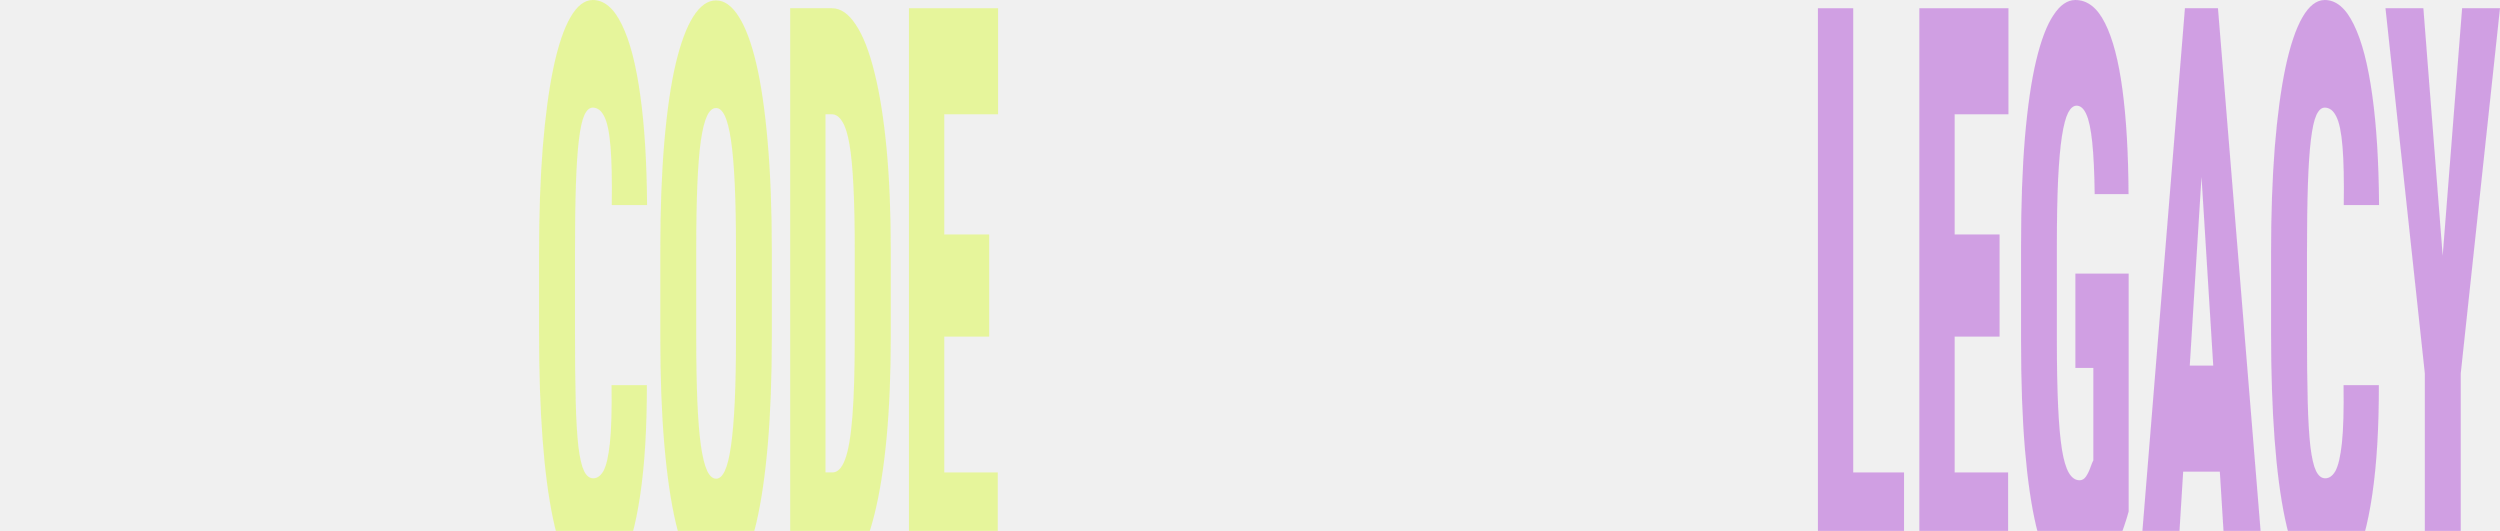
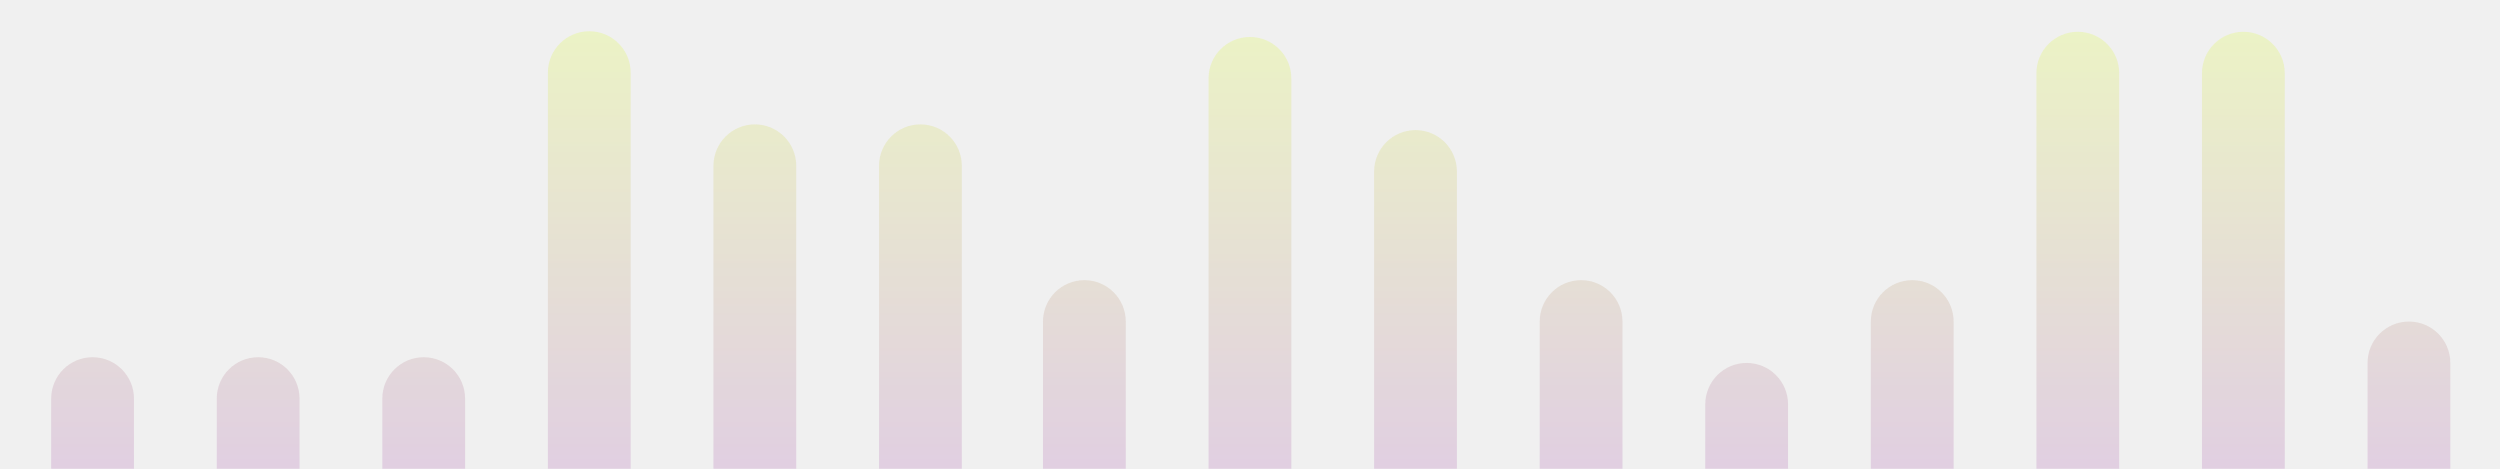
- <svg xmlns="http://www.w3.org/2000/svg" width="1408" height="299" viewBox="0 0 1408 299" fill="none">
-   <g clip-path="url(#clip0_1355_2420)">
-     <g opacity="0.7">
-       <path d="M21.345 4.629L32.221 143.948L37.688 74.289L43.155 4.629H64.5L42.399 210.301V325.591H22.159V210.301L0 4.629H21.345Z" fill="white" fill-opacity="0.04" />
-       <path d="M130.744 141.082V189.579C130.744 212.652 129.988 232.933 128.476 250.421C126.964 267.909 124.812 282.605 122.02 294.509C119.228 306.266 115.913 315.157 112.075 321.182C108.275 327.061 104.049 330 99.396 330C94.704 330 90.439 327.061 86.6 321.182C82.762 315.157 79.447 306.266 76.655 294.509C73.863 282.605 71.712 267.909 70.199 250.421C68.687 232.933 67.931 212.652 67.931 189.579V141.082C67.931 118.009 68.687 97.655 70.199 80.02C71.712 62.385 73.844 47.689 76.597 35.932C79.389 24.175 82.704 15.284 86.542 9.259C90.381 3.233 94.646 0.22 99.338 0.22C103.99 0.22 108.236 3.233 112.075 9.259C115.952 15.284 119.267 24.175 122.02 35.932C124.773 47.689 126.906 62.385 128.418 80.02C129.969 97.655 130.744 118.009 130.744 141.082ZM110.563 189.579V140.641C110.563 126.239 110.33 113.968 109.865 103.828C109.399 93.687 108.701 85.458 107.771 79.138C106.84 72.819 105.677 68.19 104.281 65.251C102.885 62.311 101.238 60.842 99.338 60.842C97.36 60.842 95.674 62.311 94.278 65.251C92.882 68.19 91.719 72.819 90.788 79.138C89.896 85.458 89.237 93.687 88.811 103.828C88.384 113.968 88.171 126.239 88.171 140.641V189.579C88.171 203.834 88.384 216.032 88.811 226.172C89.237 236.166 89.896 244.395 90.788 250.862C91.719 257.328 92.901 262.104 94.336 265.19C95.77 268.13 97.457 269.599 99.396 269.599C101.257 269.599 102.885 268.13 104.281 265.19C105.716 262.104 106.879 257.328 107.771 250.862C108.701 244.395 109.399 236.166 109.865 226.172C110.33 216.032 110.563 203.834 110.563 189.579Z" fill="white" fill-opacity="0.04" />
-       <path d="M178.435 4.629H198.384V223.086C198.384 248.069 197.202 268.497 194.837 284.369C192.471 300.094 189.156 311.63 184.891 318.978C180.626 326.326 175.586 330 169.77 330C163.992 330 158.952 326.326 154.648 318.978C150.344 311.63 146.971 300.094 144.528 284.369C142.124 268.497 140.922 248.069 140.922 223.086V4.629H160.929V223.086C160.929 236.313 161.239 246.379 161.86 253.287C162.519 260.047 163.508 264.603 164.826 266.954C166.144 269.305 167.792 270.481 169.77 270.481C171.786 270.481 173.434 269.305 174.713 266.954C175.993 264.603 176.923 260.047 177.505 253.287C178.125 246.379 178.435 236.313 178.435 223.086V4.629Z" fill="white" fill-opacity="0.04" />
-       <path d="M210.016 4.629H238.98C244.641 4.629 249.546 8.303 253.695 15.651C257.843 22.999 261.023 33.874 263.233 48.277C265.482 62.679 266.606 80.461 266.606 101.623C266.606 119.993 265.986 135.351 264.745 147.695C263.543 160.04 261.837 170.254 259.627 178.337C257.417 186.273 254.819 192.812 251.834 197.956L245.378 212.285H222.637L222.521 152.545H238.515C240.337 152.545 241.849 150.782 243.051 147.255C244.253 143.727 245.145 138.731 245.727 132.265C246.347 125.651 246.657 117.789 246.657 108.677C246.657 99.419 246.367 91.483 245.785 84.87C245.203 78.257 244.35 73.186 243.226 69.659C242.14 66.132 240.725 64.369 238.98 64.369H229.907V325.591H210.016V4.629ZM247.53 325.591L232.524 183.627L253.578 183.186L268.875 322.285V325.591H247.53Z" fill="white" fill-opacity="0.04" />
-       <path d="M344.425 216.914H364.315C364.354 241.015 363.113 261.59 360.593 278.637C358.112 295.538 354.603 308.323 350.066 316.994C345.53 325.665 340.218 330 334.13 330C329.206 330 324.844 326.767 321.044 320.301C317.244 313.834 314.046 304.429 311.448 292.084C308.85 279.739 306.892 264.823 305.574 247.335C304.255 229.699 303.596 209.713 303.596 187.375V142.625C303.596 120.434 304.294 100.521 305.69 82.886C307.125 65.251 309.141 50.261 311.739 37.916C314.375 25.571 317.555 16.166 321.277 9.699C325.038 3.233 329.225 0 333.839 0C340.315 0 345.782 4.629 350.241 13.888C354.738 22.999 358.189 36.226 360.593 53.567C362.997 70.761 364.277 91.409 364.432 115.511H344.541C344.735 101.55 344.502 90.601 343.843 82.665C343.184 74.582 342.021 68.924 340.353 65.691C338.725 62.311 336.554 60.621 333.839 60.621C331.978 60.621 330.408 62.017 329.128 64.81C327.849 67.602 326.822 72.231 326.046 78.697C325.271 85.017 324.708 93.394 324.359 103.828C324.01 114.262 323.836 127.047 323.836 142.184V187.375C323.836 202.806 323.972 215.738 324.243 226.172C324.514 236.607 325.019 245.057 325.755 251.523C326.531 257.842 327.578 262.398 328.896 265.19C330.253 267.983 331.998 269.379 334.13 269.379C336.379 269.379 338.298 267.983 339.888 265.19C341.478 262.251 342.68 257.034 343.494 249.539C344.308 241.897 344.619 231.022 344.425 216.914Z" fill="#D7FF01" fill-opacity="0.5" />
-       <path d="M434.689 141.082V189.579C434.689 212.652 433.933 232.933 432.421 250.421C430.909 267.909 428.757 282.605 425.965 294.509C423.174 306.266 419.858 315.157 416.02 321.182C412.22 327.061 407.994 330 403.341 330C398.649 330 394.384 327.061 390.546 321.182C386.707 315.157 383.392 306.266 380.6 294.509C377.809 282.605 375.657 267.909 374.144 250.421C372.632 232.933 371.876 212.652 371.876 189.579V141.082C371.876 118.009 372.632 97.655 374.144 80.02C375.657 62.385 377.789 47.689 380.542 35.932C383.334 24.175 386.649 15.284 390.488 9.259C394.326 3.233 398.591 0.22 403.283 0.22C407.936 0.22 412.181 3.233 416.02 9.259C419.897 15.284 423.212 24.175 425.965 35.932C428.718 47.689 430.851 62.385 432.363 80.02C433.914 97.655 434.689 118.009 434.689 141.082ZM414.508 189.579V140.641C414.508 126.239 414.275 113.968 413.81 103.828C413.344 93.687 412.647 85.458 411.716 79.138C410.785 72.819 409.622 68.19 408.226 65.251C406.83 62.311 405.183 60.842 403.283 60.842C401.305 60.842 399.619 62.311 398.223 65.251C396.827 68.19 395.664 72.819 394.733 79.138C393.841 85.458 393.182 93.687 392.756 103.828C392.329 113.968 392.116 126.239 392.116 140.641V189.579C392.116 203.834 392.329 216.032 392.756 226.172C393.182 236.166 393.841 244.395 394.733 250.862C395.664 257.328 396.846 262.104 398.281 265.19C399.716 268.13 401.402 269.599 403.341 269.599C405.202 269.599 406.83 268.13 408.226 265.19C409.661 262.104 410.824 257.328 411.716 250.862C412.647 244.395 413.344 236.166 413.81 226.172C414.275 216.032 414.508 203.834 414.508 189.579Z" fill="#D7FF01" fill-opacity="0.5" />
-       <path d="M468.829 325.591H453.3L453.417 266.072H468.829C471.737 266.072 474.102 263.647 475.925 258.798C477.786 253.948 479.162 245.939 480.054 234.77C480.946 223.454 481.392 208.39 481.392 189.579V140.421C481.392 126.313 481.14 114.409 480.636 104.709C480.171 95.01 479.434 87.221 478.426 81.343C477.418 75.464 476.08 71.202 474.413 68.557C472.745 65.765 470.768 64.369 468.48 64.369H453.01V4.629H468.48C473.443 4.629 477.941 7.715 481.973 13.888C486.045 19.913 489.554 28.878 492.5 40.782C495.447 52.538 497.715 66.794 499.305 83.547C500.895 100.301 501.69 119.405 501.69 140.862V189.579C501.69 210.888 500.895 229.993 499.305 246.894C497.715 263.647 495.447 277.902 492.5 289.659C489.592 301.416 486.122 310.381 482.09 316.553C478.096 322.578 473.676 325.591 468.829 325.591ZM464.933 4.629V325.591H445.042V4.629H464.933Z" fill="#D7FF01" fill-opacity="0.5" />
-       <path d="M561.944 266.072V325.591H524.896V266.072H561.944ZM531.817 4.629V325.591H511.926V4.629H531.817ZM557.116 132.044V189.579H524.896V132.044H557.116ZM562.118 4.629V64.369H524.896V4.629H562.118Z" fill="#D7FF01" fill-opacity="0.5" />
-       <path d="M618.359 4.629V325.591H598.526V4.629H618.359Z" fill="white" fill-opacity="0.04" />
-       <path d="M666.458 240.281C666.458 235.284 666.322 230.802 666.05 226.834C665.818 222.719 665.333 218.898 664.596 215.371C663.899 211.844 662.832 208.317 661.398 204.79C659.963 201.116 658.044 197.295 655.64 193.327C652.616 188.624 649.649 183.333 646.741 177.455C643.833 171.43 641.216 164.449 638.89 156.513C636.602 148.43 634.76 139.025 633.364 128.297C631.969 117.422 631.271 104.783 631.271 90.381C631.271 76.567 631.969 64.148 633.364 53.126C634.799 41.957 636.757 32.478 639.239 24.689C641.759 16.753 644.725 10.728 648.137 6.613C651.549 2.351 655.272 0.22 659.304 0.22C664.655 0.22 669.366 4.335 673.437 12.565C677.547 20.648 680.746 32.184 683.033 47.174C685.36 62.017 686.523 79.579 686.523 99.86H666.69C666.69 91.777 666.419 84.649 665.876 78.477C665.333 72.305 664.48 67.455 663.317 63.928C662.193 60.401 660.7 58.637 658.839 58.637C657.171 58.637 655.756 60.107 654.593 63.046C653.468 65.985 652.615 69.953 652.034 74.95C651.452 79.8 651.161 85.164 651.161 91.042C651.161 95.892 651.452 100.301 652.034 104.269C652.615 108.09 653.41 111.69 654.418 115.07C655.465 118.45 656.667 121.683 658.024 124.77C659.42 127.856 660.913 130.868 662.503 133.808C666.341 139.245 669.734 145.344 672.681 152.104C675.666 158.717 678.167 166.286 680.183 174.81C682.2 183.186 683.712 192.739 684.72 203.467C685.767 214.195 686.29 226.319 686.29 239.84C686.29 254.242 685.67 267.027 684.429 278.196C683.227 289.365 681.463 298.844 679.137 306.633C676.81 314.275 673.999 320.08 670.703 324.048C667.446 328.016 663.763 330 659.653 330C655.892 330 652.189 327.943 648.544 323.828C644.938 319.566 641.662 313.1 638.715 304.429C635.807 295.611 633.481 284.369 631.736 270.701C629.991 256.887 629.119 240.501 629.119 221.543H649.126C649.126 230.949 649.32 238.884 649.707 245.351C650.095 251.817 650.696 257.034 651.51 261.002C652.363 264.823 653.449 267.615 654.767 269.379C656.086 270.995 657.714 271.804 659.653 271.804C661.436 271.804 662.813 270.407 663.782 267.615C664.79 264.676 665.488 260.855 665.876 256.152C666.264 251.303 666.458 246.012 666.458 240.281Z" fill="white" fill-opacity="0.04" />
-       <path d="M740.205 4.629L751.081 143.948L762.015 4.629H783.36L761.259 210.301V325.591H741.019V210.301L718.86 4.629H740.205Z" fill="white" fill-opacity="0.04" />
-       <path d="M849.604 141.082V189.579C849.604 212.652 848.848 232.933 847.336 250.421C845.824 267.909 843.672 282.605 840.88 294.509C838.088 306.266 834.773 315.157 830.935 321.182C827.135 327.061 822.908 330 818.256 330C813.564 330 809.299 327.061 805.46 321.182C801.622 315.157 798.307 306.266 795.515 294.509C792.723 282.605 790.571 267.909 789.059 250.421C787.547 232.933 786.791 212.652 786.791 189.579V141.082C786.791 118.009 787.547 97.655 789.059 80.02C790.571 62.385 792.704 47.689 795.457 35.932C798.249 24.175 801.564 15.284 805.402 9.259C809.241 3.233 813.506 0.22 818.197 0.22C822.85 0.22 827.096 3.233 830.935 9.259C834.812 15.284 838.127 24.175 840.88 35.932C843.633 47.689 845.765 62.385 847.278 80.02C848.829 97.655 849.604 118.009 849.604 141.082ZM829.422 189.579V140.641C829.422 126.239 829.19 113.968 828.725 103.828C828.259 93.687 827.561 85.458 826.631 79.138C825.7 72.819 824.537 68.19 823.141 65.251C821.745 62.311 820.097 60.842 818.197 60.842C816.22 60.842 814.533 62.311 813.138 65.251C811.742 68.19 810.578 72.819 809.648 79.138C808.756 85.458 808.097 93.687 807.671 103.828C807.244 113.968 807.031 126.239 807.031 140.641V189.579C807.031 203.834 807.244 216.032 807.671 226.172C808.097 236.166 808.756 244.395 809.648 250.862C810.578 257.328 811.761 262.104 813.196 265.19C814.63 268.13 816.317 269.599 818.256 269.599C820.117 269.599 821.745 268.13 823.141 265.19C824.576 262.104 825.739 257.328 826.631 250.862C827.561 244.395 828.259 236.166 828.725 226.172C829.19 216.032 829.422 203.834 829.422 189.579Z" fill="white" fill-opacity="0.04" />
-       <path d="M897.295 4.629H917.244V223.086C917.244 248.069 916.062 268.497 913.697 284.369C911.331 300.094 908.016 311.63 903.751 318.978C899.486 326.326 894.445 330 888.629 330C882.852 330 877.812 326.326 873.508 318.978C869.204 311.63 865.831 300.094 863.388 284.369C860.984 268.497 859.782 248.069 859.782 223.086V4.629H879.789V223.086C879.789 236.313 880.099 246.379 880.72 253.287C881.379 260.047 882.368 264.603 883.686 266.954C885.004 269.305 886.652 270.481 888.629 270.481C890.646 270.481 892.294 269.305 893.573 266.954C894.853 264.603 895.783 260.047 896.365 253.287C896.985 246.379 897.295 236.313 897.295 223.086V4.629Z" fill="white" fill-opacity="0.04" />
-       <path d="M928.876 4.629H957.84C963.501 4.629 968.406 8.303 972.555 15.651C976.703 22.999 979.883 33.874 982.093 48.277C984.342 62.679 985.466 80.461 985.466 101.623C985.466 119.993 984.846 135.351 983.605 147.695C982.403 160.04 980.697 170.254 978.487 178.337C976.277 186.273 973.679 192.812 970.694 197.956L964.238 212.285H941.497L941.381 152.545H957.375C959.197 152.545 960.709 150.782 961.911 147.255C963.113 143.727 964.005 138.731 964.587 132.265C965.207 125.651 965.517 117.789 965.517 108.677C965.517 99.419 965.226 91.483 964.645 84.87C964.063 78.257 963.21 73.186 962.086 69.659C961 66.132 959.585 64.369 957.84 64.369H948.767V325.591H928.876V4.629ZM966.39 325.591L951.384 183.627L972.438 183.186L987.734 322.285V325.591H966.39Z" fill="white" fill-opacity="0.04" />
-       <path d="M1072.36 266.072V325.591H1036.76V266.072H1072.36ZM1043.74 4.629V325.591H1023.85V4.629H1043.74Z" fill="#990DCE" fill-opacity="0.5" />
-       <path d="M1130.98 266.072V325.591H1093.93V266.072H1130.98ZM1100.86 4.629V325.591H1080.97V4.629H1100.86ZM1126.16 132.044V189.579H1093.93V132.044H1126.16ZM1131.16 4.629V64.369H1093.93V4.629H1131.16Z" fill="#990DCE" fill-opacity="0.5" />
-       <path d="M1198.86 154.088V288.116C1197.54 292.966 1195.6 298.697 1193.04 305.311C1190.48 311.924 1187.26 317.729 1183.39 322.725C1179.55 327.575 1175.01 330 1169.78 330C1164.93 330 1160.57 327.208 1156.69 321.623C1152.81 316.039 1149.5 307.589 1146.74 296.273C1144.03 284.81 1141.94 270.481 1140.46 253.287C1138.99 235.945 1138.25 215.444 1138.25 191.784V138.657C1138.25 115.144 1138.99 94.643 1140.46 77.154C1141.98 59.666 1144.09 45.264 1146.8 33.948C1149.52 22.632 1152.73 14.182 1156.46 8.597C1160.18 2.866 1164.31 0 1168.85 0C1175.63 0 1181.19 4.335 1185.54 13.006C1189.92 21.677 1193.2 34.168 1195.37 50.481C1197.54 66.647 1198.68 86.266 1198.8 109.339H1179.72C1179.57 97.141 1179.1 87.368 1178.33 80.02C1177.55 72.672 1176.44 67.455 1175.01 64.369C1173.58 61.136 1171.75 59.519 1169.54 59.519C1167.76 59.519 1166.17 60.842 1164.77 63.487C1163.42 66.132 1162.25 70.541 1161.28 76.713C1160.35 82.739 1159.64 90.822 1159.13 100.962C1158.67 111.102 1158.43 123.52 1158.43 138.216V191.784C1158.43 206.333 1158.67 218.677 1159.13 228.818C1159.6 238.958 1160.32 247.041 1161.28 253.066C1162.25 259.092 1163.55 263.5 1165.18 266.293C1166.81 269.085 1168.83 270.481 1171.23 270.481C1172.7 270.481 1173.92 269.746 1174.89 268.277C1175.86 266.807 1176.68 265.117 1177.34 263.206C1178 261.296 1178.54 259.973 1178.97 259.238V207.214H1168.85V154.088H1198.86Z" fill="#990DCE" fill-opacity="0.5" />
-       <path d="M1241.6 72.084L1225.84 325.591H1204.44L1230.55 4.629H1243.93L1241.6 72.084ZM1253.93 325.591L1238.17 72.084L1235.55 4.629H1249.16L1275.34 325.591H1253.93ZM1254.57 205.892V265.631H1217.87V205.892H1254.57Z" fill="#990DCE" fill-opacity="0.5" />
-       <path d="M1319.89 216.914H1339.78C1339.82 241.015 1338.58 261.59 1336.06 278.637C1333.57 295.538 1330.07 308.323 1325.53 316.994C1320.99 325.665 1315.68 330 1309.59 330C1304.67 330 1300.31 326.767 1296.51 320.301C1292.71 313.834 1289.51 304.429 1286.91 292.084C1284.31 279.739 1282.35 264.823 1281.04 247.335C1279.72 229.699 1279.06 209.713 1279.06 187.375V142.625C1279.06 120.434 1279.76 100.521 1281.15 82.886C1282.59 65.251 1284.6 50.261 1287.2 37.916C1289.84 25.571 1293.02 16.166 1296.74 9.699C1300.5 3.233 1304.69 0 1309.3 0C1315.78 0 1321.24 4.629 1325.7 13.888C1330.2 22.999 1333.65 36.226 1336.06 53.567C1338.46 70.761 1339.74 91.409 1339.89 115.511H1320C1320.2 101.55 1319.96 90.601 1319.31 82.665C1318.65 74.582 1317.48 68.924 1315.82 65.691C1314.19 62.311 1312.02 60.621 1309.3 60.621C1307.44 60.621 1305.87 62.017 1304.59 64.81C1303.31 67.602 1302.28 72.231 1301.51 78.697C1300.73 85.017 1300.17 93.394 1299.82 103.828C1299.47 114.262 1299.3 127.047 1299.3 142.184V187.375C1299.3 202.806 1299.43 215.738 1299.71 226.172C1299.98 236.607 1300.48 245.057 1301.22 251.523C1301.99 257.842 1303.04 262.398 1304.36 265.19C1305.72 267.983 1307.46 269.379 1309.59 269.379C1311.84 269.379 1313.76 267.983 1315.35 265.19C1316.94 262.251 1318.14 257.034 1318.96 249.539C1319.77 241.897 1320.08 231.022 1319.89 216.914Z" fill="#990DCE" fill-opacity="0.5" />
-       <path d="M1364.85 4.629L1375.72 143.948L1386.66 4.629H1408L1385.9 210.301V325.591H1365.66V210.301L1343.5 4.629H1364.85Z" fill="#990DCE" fill-opacity="0.5" />
+ <svg xmlns="http://www.w3.org/2000/svg" width="1440" height="270" viewBox="0 0 1440 270" fill="none">
+   <g opacity="0.6" clip-path="url(#clip0_1495_1263)">
+     <g opacity="0.3">
+       <path d="M600.757 185.214C600.757 172.046 611.431 161.371 624.599 161.371C637.767 161.371 648.441 172.046 648.441 185.214L648.441 322.307C648.441 335.474 637.767 346.149 624.599 346.149C611.431 346.149 600.757 335.474 600.757 322.307L600.757 185.214Z" fill="url(#paint0_linear_1495_1263)" />
+       <path d="M696.126 45.14C696.126 31.973 706.8 21.298 719.968 21.298C733.136 21.298 743.81 31.973 743.81 45.14L743.81 462.38C743.81 475.548 733.136 486.222 719.968 486.222C706.8 486.222 696.126 475.548 696.126 462.38L696.126 45.14Z" fill="url(#paint1_linear_1495_1263)" />
+       <path d="M791.495 98.785C791.495 85.618 802.169 74.943 815.337 74.943C828.505 74.943 839.179 85.618 839.179 98.785L839.179 408.735C839.179 421.903 828.505 432.577 815.337 432.577C802.169 432.577 791.495 421.903 791.495 408.735L791.495 98.785Z" fill="url(#paint2_linear_1495_1263)" />
+       <path d="M886.864 185.214C886.864 172.046 897.538 161.371 910.706 161.371C923.874 161.371 934.548 172.046 934.548 185.214L934.548 322.307C934.548 335.474 923.874 346.149 910.706 346.149C897.538 346.149 886.864 335.474 886.864 322.307L886.864 185.214Z" fill="url(#paint3_linear_1495_1263)" />
+       <path d="M982.233 232.898C982.233 219.731 992.907 209.056 1006.08 209.056C1019.24 209.056 1029.92 219.73 1029.92 232.898L1029.92 274.622C1029.92 287.79 1019.24 298.464 1006.08 298.464C992.908 298.464 982.233 287.79 982.233 274.622L982.233 232.898Z" fill="url(#paint4_linear_1495_1263)" />
+       <path d="M1077.6 185.214C1077.6 172.046 1088.28 161.371 1101.44 161.371C1114.61 161.371 1125.29 172.046 1125.29 185.214L1125.29 322.307C1125.29 335.474 1114.61 346.149 1101.44 346.149C1088.28 346.149 1077.6 335.474 1077.6 322.307L1077.6 185.214Z" fill="url(#paint5_linear_1495_1263)" />
+       <path d="M1172.97 42.16C1172.97 28.992 1183.65 18.318 1196.81 18.318C1209.98 18.318 1220.66 28.992 1220.66 42.16L1220.66 465.36C1220.66 478.528 1209.98 489.203 1196.81 489.203C1183.65 489.203 1172.97 478.528 1172.97 465.36L1172.97 42.16Z" fill="url(#paint6_linear_1495_1263)" />
+       <path d="M1268.34 42.16C1268.34 28.992 1279.01 18.318 1292.18 18.318C1305.35 18.318 1316.02 28.992 1316.02 42.16L1316.02 465.36C1316.02 478.528 1305.35 489.203 1292.18 489.203C1279.01 489.203 1268.34 478.528 1268.34 465.36L1268.34 42.16Z" fill="url(#paint7_linear_1495_1263)" />
+       <path d="M1363.71 209.056C1363.71 195.888 1374.38 185.214 1387.55 185.214C1400.72 185.214 1411.39 195.888 1411.39 209.056L1411.39 298.464C1411.39 311.632 1400.72 322.307 1387.55 322.307C1374.38 322.307 1363.71 311.632 1363.71 298.464L1363.71 209.056Z" fill="url(#paint8_linear_1495_1263)" />
+       <path d="M1459.08 42.16C1459.08 28.992 1469.75 18.318 1482.92 18.318C1496.09 18.318 1506.76 28.992 1506.76 42.16L1506.76 465.36C1506.76 478.528 1496.09 489.203 1482.92 489.203C1469.75 489.203 1459.08 478.528 1459.08 465.36L1459.08 42.16Z" fill="url(#paint9_linear_1495_1263)" />
+       <path d="M1554.45 158.391C1554.45 145.223 1565.12 134.549 1578.29 134.549C1591.46 134.549 1602.13 145.223 1602.13 158.391L1602.13 349.129C1602.13 362.297 1591.46 372.972 1578.29 372.972C1565.12 372.972 1554.45 362.297 1554.45 349.129L1554.45 158.391Z" fill="url(#paint10_linear_1495_1263)" />
+       <path d="M1649.82 179.253C1649.82 166.085 1660.49 155.411 1673.66 155.411C1686.83 155.411 1697.5 166.085 1697.5 179.253L1697.5 328.267C1697.5 341.435 1686.83 352.11 1673.66 352.11C1660.49 352.11 1649.82 341.435 1649.82 328.267L1649.82 179.253Z" fill="url(#paint11_linear_1495_1263)" />
+       <path d="M1745.19 232.898C1745.19 219.73 1755.86 209.056 1769.03 209.056C1782.2 209.056 1792.87 219.73 1792.87 232.898L1792.87 274.622C1792.87 287.79 1782.2 298.464 1769.03 298.464C1755.86 298.464 1745.19 287.79 1745.19 274.622L1745.19 232.898Z" fill="url(#paint12_linear_1495_1263)" />
+       <path d="M-352 229.6C-352 216.432 -341.325 205.758 -328.158 205.758C-314.99 205.758 -304.315 216.432 -304.315 229.6L-304.315 271.324C-304.315 284.492 -314.99 295.166 -328.158 295.166C-341.325 295.166 -352 284.492 -352 271.324L-352 229.6Z" fill="url(#paint13_linear_1495_1263)" />
+       <path d="M-256.631 68.665C-256.631 55.497 -245.956 44.822 -232.789 44.822C-219.621 44.822 -208.946 55.497 -208.946 68.665L-208.946 432.259C-208.946 445.427 -219.621 456.102 -232.789 456.102C-245.956 456.102 -256.631 445.427 -256.631 432.259L-256.631 68.665Z" fill="url(#paint14_linear_1495_1263)" />
+       <path d="M-161.262 229.6C-161.262 216.432 -150.587 205.758 -137.42 205.758C-124.252 205.758 -113.577 216.432 -113.577 229.6L-113.577 271.324C-113.577 284.492 -124.252 295.166 -137.42 295.166C-150.587 295.166 -161.262 284.492 -161.262 271.324L-161.262 229.6Z" fill="url(#paint15_linear_1495_1263)" />
+       <path d="M-65.893 68.665C-65.893 55.497 -55.218 44.822 -42.051 44.822C-28.883 44.822 -18.208 55.497 -18.208 68.665L-18.208 432.259C-18.208 445.427 -28.883 456.102 -42.051 456.102C-55.218 456.102 -65.893 445.427 -65.893 432.259L-65.893 68.665Z" fill="url(#paint16_linear_1495_1263)" />
+       <path d="M29.476 229.6C29.476 216.432 40.151 205.758 53.319 205.758C66.486 205.758 77.161 216.432 77.161 229.6L77.161 271.324C77.161 284.492 66.486 295.166 53.319 295.166C40.151 295.166 29.476 284.492 29.476 271.324L29.476 229.6Z" fill="url(#paint17_linear_1495_1263)" />
+       <path d="M124.845 229.6C124.845 216.432 135.52 205.758 148.688 205.758C161.855 205.758 172.53 216.432 172.53 229.6L172.53 271.324C172.53 284.492 161.855 295.166 148.688 295.166C135.52 295.166 124.845 284.492 124.845 271.324L124.845 229.6Z" fill="url(#paint18_linear_1495_1263)" />
+       <path d="M220.214 229.6C220.214 216.432 230.889 205.758 244.057 205.758C257.224 205.758 267.899 216.432 267.899 229.6L267.899 271.324C267.899 284.492 257.224 295.166 244.057 295.166C230.889 295.166 220.214 284.492 220.214 271.324L220.214 229.6Z" fill="url(#paint19_linear_1495_1263)" />
+       <path d="M315.583 41.842C315.583 28.674 326.258 18 339.426 18C352.593 18 363.268 28.674 363.268 41.842L363.268 459.082C363.268 472.25 352.593 482.924 339.426 482.924C326.258 482.924 315.583 472.25 315.583 459.082L315.583 41.842Z" fill="url(#paint20_linear_1495_1263)" />
+       <path d="M410.952 95.487C410.952 82.32 421.627 71.645 434.795 71.645C447.962 71.645 458.637 82.32 458.637 95.487L458.637 405.437C458.637 418.605 447.962 429.279 434.795 429.279C421.627 429.279 410.952 418.605 410.952 405.437L410.952 95.487Z" fill="url(#paint21_linear_1495_1263)" />
+       <path d="M506.322 95.487C506.322 82.32 516.996 71.645 530.164 71.645C543.331 71.645 554.006 82.32 554.006 95.487L554.006 405.437C554.006 418.605 543.332 429.279 530.164 429.279C516.996 429.279 506.322 418.605 506.322 405.437L506.322 95.487Z" fill="url(#paint22_linear_1495_1263)" />
    </g>
  </g>
  <defs>
-     <clipPath id="clip0_1355_2420">
-       <rect width="1408" height="299" fill="white" />
+     <linearGradient id="paint0_linear_1495_1263" x1="830.286" y1="272.5" x2="830.287" y2="18" gradientUnits="userSpaceOnUse">
+       <stop stop-color="#99349F" />
+       <stop offset="1" stop-color="#D7FF01" />
+     </linearGradient>
+     <linearGradient id="paint1_linear_1495_1263" x1="830.286" y1="272.5" x2="830.287" y2="18" gradientUnits="userSpaceOnUse">
+       <stop stop-color="#99349F" />
+       <stop offset="1" stop-color="#D7FF01" />
+     </linearGradient>
+     <linearGradient id="paint2_linear_1495_1263" x1="830.286" y1="272.5" x2="830.287" y2="18" gradientUnits="userSpaceOnUse">
+       <stop stop-color="#99349F" />
+       <stop offset="1" stop-color="#D7FF01" />
+     </linearGradient>
+     <linearGradient id="paint3_linear_1495_1263" x1="830.286" y1="272.5" x2="830.287" y2="18" gradientUnits="userSpaceOnUse">
+       <stop stop-color="#99349F" />
+       <stop offset="1" stop-color="#D7FF01" />
+     </linearGradient>
+     <linearGradient id="paint4_linear_1495_1263" x1="830.286" y1="272.5" x2="830.287" y2="18" gradientUnits="userSpaceOnUse">
+       <stop stop-color="#99349F" />
+       <stop offset="1" stop-color="#D7FF01" />
+     </linearGradient>
+     <linearGradient id="paint5_linear_1495_1263" x1="830.286" y1="272.5" x2="830.287" y2="18" gradientUnits="userSpaceOnUse">
+       <stop stop-color="#99349F" />
+       <stop offset="1" stop-color="#D7FF01" />
+     </linearGradient>
+     <linearGradient id="paint6_linear_1495_1263" x1="830.286" y1="272.5" x2="830.287" y2="18" gradientUnits="userSpaceOnUse">
+       <stop stop-color="#99349F" />
+       <stop offset="1" stop-color="#D7FF01" />
+     </linearGradient>
+     <linearGradient id="paint7_linear_1495_1263" x1="830.286" y1="272.5" x2="830.287" y2="18" gradientUnits="userSpaceOnUse">
+       <stop stop-color="#99349F" />
+       <stop offset="1" stop-color="#D7FF01" />
+     </linearGradient>
+     <linearGradient id="paint8_linear_1495_1263" x1="830.286" y1="272.5" x2="830.287" y2="18" gradientUnits="userSpaceOnUse">
+       <stop stop-color="#99349F" />
+       <stop offset="1" stop-color="#D7FF01" />
+     </linearGradient>
+     <linearGradient id="paint9_linear_1495_1263" x1="830.286" y1="272.5" x2="830.287" y2="18" gradientUnits="userSpaceOnUse">
+       <stop stop-color="#99349F" />
+       <stop offset="1" stop-color="#D7FF01" />
+     </linearGradient>
+     <linearGradient id="paint10_linear_1495_1263" x1="830.286" y1="272.5" x2="830.287" y2="18" gradientUnits="userSpaceOnUse">
+       <stop stop-color="#99349F" />
+       <stop offset="1" stop-color="#D7FF01" />
+     </linearGradient>
+     <linearGradient id="paint11_linear_1495_1263" x1="830.286" y1="272.5" x2="830.287" y2="18" gradientUnits="userSpaceOnUse">
+       <stop stop-color="#99349F" />
+       <stop offset="1" stop-color="#D7FF01" />
+     </linearGradient>
+     <linearGradient id="paint12_linear_1495_1263" x1="830.286" y1="272.5" x2="830.287" y2="18" gradientUnits="userSpaceOnUse">
+       <stop stop-color="#99349F" />
+       <stop offset="1" stop-color="#D7FF01" />
+     </linearGradient>
+     <linearGradient id="paint13_linear_1495_1263" x1="830.286" y1="272.5" x2="830.287" y2="18" gradientUnits="userSpaceOnUse">
+       <stop stop-color="#99349F" />
+       <stop offset="1" stop-color="#D7FF01" />
+     </linearGradient>
+     <linearGradient id="paint14_linear_1495_1263" x1="830.286" y1="272.5" x2="830.287" y2="18" gradientUnits="userSpaceOnUse">
+       <stop stop-color="#99349F" />
+       <stop offset="1" stop-color="#D7FF01" />
+     </linearGradient>
+     <linearGradient id="paint15_linear_1495_1263" x1="830.286" y1="272.5" x2="830.287" y2="18" gradientUnits="userSpaceOnUse">
+       <stop stop-color="#99349F" />
+       <stop offset="1" stop-color="#D7FF01" />
+     </linearGradient>
+     <linearGradient id="paint16_linear_1495_1263" x1="830.286" y1="272.5" x2="830.287" y2="18" gradientUnits="userSpaceOnUse">
+       <stop stop-color="#99349F" />
+       <stop offset="1" stop-color="#D7FF01" />
+     </linearGradient>
+     <linearGradient id="paint17_linear_1495_1263" x1="830.286" y1="272.5" x2="830.287" y2="18" gradientUnits="userSpaceOnUse">
+       <stop stop-color="#99349F" />
+       <stop offset="1" stop-color="#D7FF01" />
+     </linearGradient>
+     <linearGradient id="paint18_linear_1495_1263" x1="830.286" y1="272.5" x2="830.287" y2="18" gradientUnits="userSpaceOnUse">
+       <stop stop-color="#99349F" />
+       <stop offset="1" stop-color="#D7FF01" />
+     </linearGradient>
+     <linearGradient id="paint19_linear_1495_1263" x1="830.286" y1="272.5" x2="830.287" y2="18" gradientUnits="userSpaceOnUse">
+       <stop stop-color="#99349F" />
+       <stop offset="1" stop-color="#D7FF01" />
+     </linearGradient>
+     <linearGradient id="paint20_linear_1495_1263" x1="830.286" y1="272.5" x2="830.287" y2="18" gradientUnits="userSpaceOnUse">
+       <stop stop-color="#99349F" />
+       <stop offset="1" stop-color="#D7FF01" />
+     </linearGradient>
+     <linearGradient id="paint21_linear_1495_1263" x1="830.286" y1="272.5" x2="830.287" y2="18" gradientUnits="userSpaceOnUse">
+       <stop stop-color="#99349F" />
+       <stop offset="1" stop-color="#D7FF01" />
+     </linearGradient>
+     <linearGradient id="paint22_linear_1495_1263" x1="830.286" y1="272.5" x2="830.287" y2="18" gradientUnits="userSpaceOnUse">
+       <stop stop-color="#99349F" />
+       <stop offset="1" stop-color="#D7FF01" />
+     </linearGradient>
+     <clipPath id="clip0_1495_1263">
+       <rect width="1440" height="270" fill="white" />
    </clipPath>
  </defs>
</svg>
